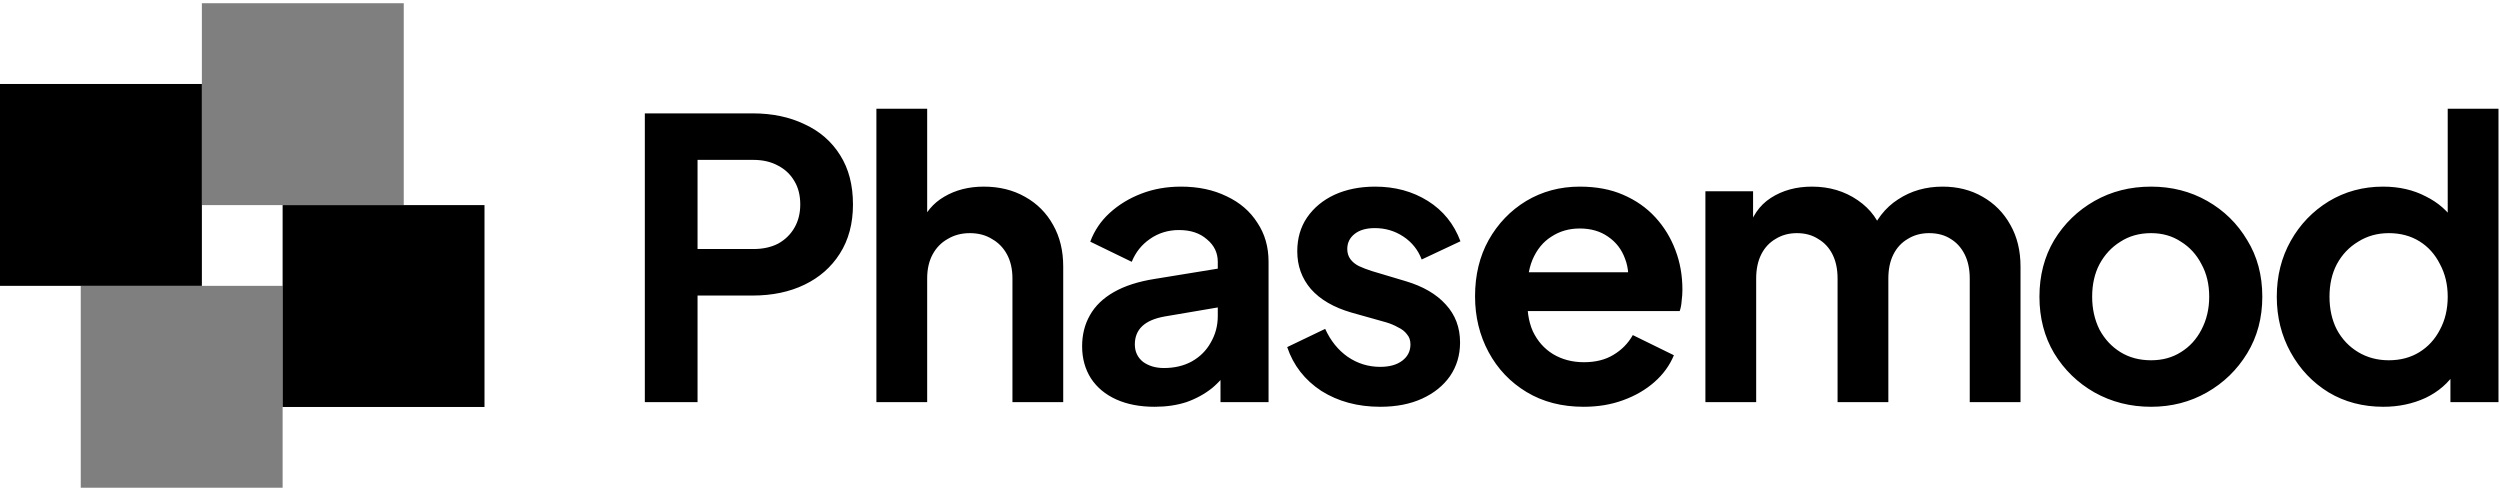
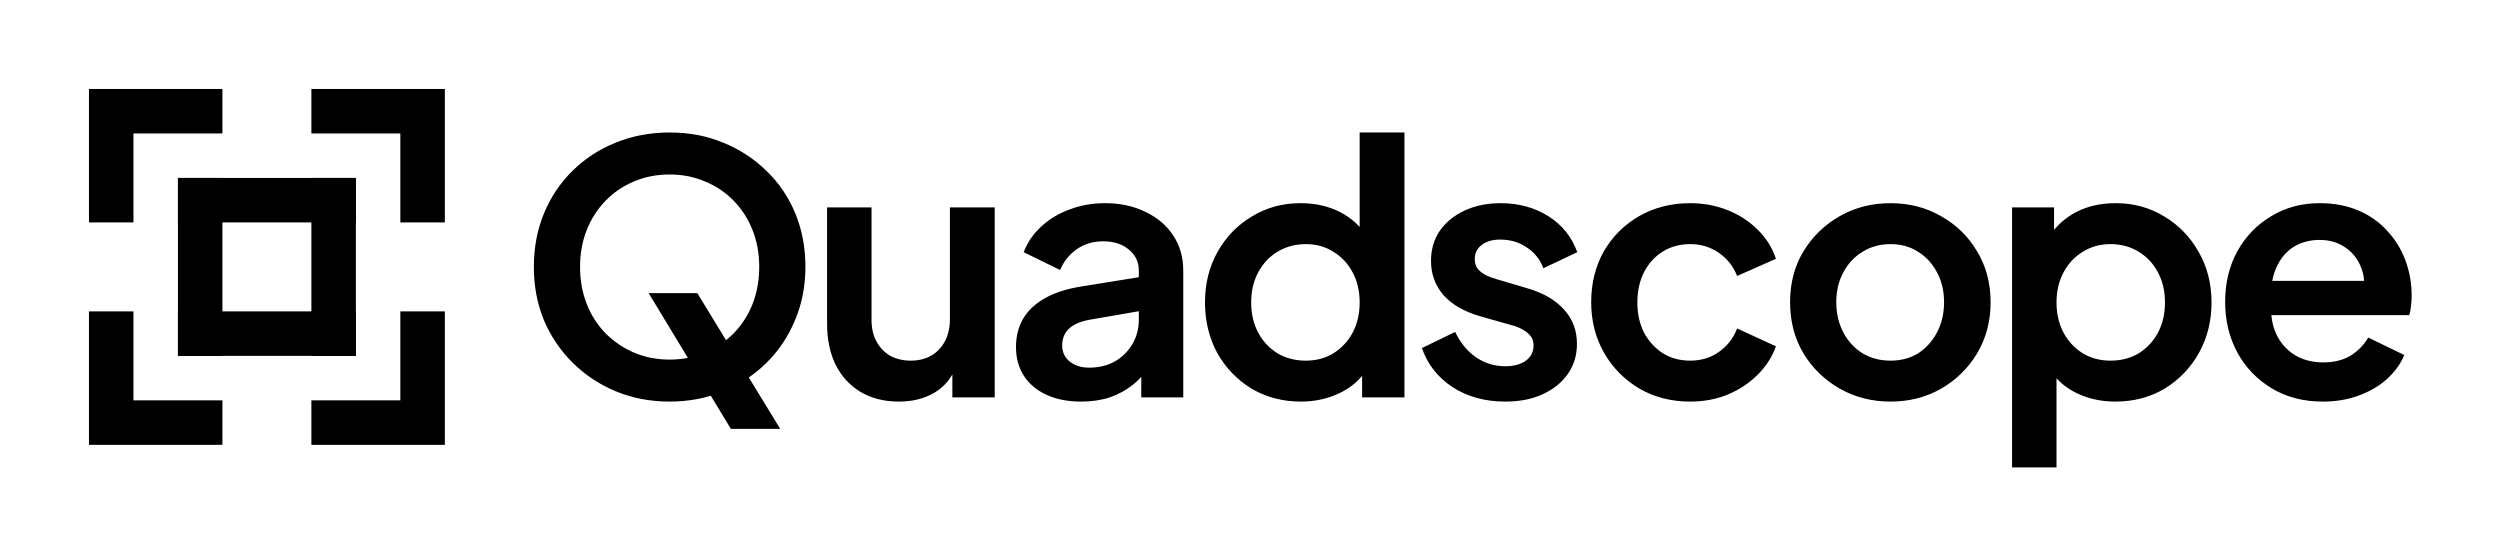
- <svg xmlns="http://www.w3.org/2000/svg" width="774" height="152" viewBox="0 0 774 152" fill="none">
-   <rect opacity="0.5" x="62.5" y="1" width="62.5" height="62.5" fill="black" />
-   <rect y="26" width="62.5" height="62.5" fill="black" />
-   <rect x="87.5" y="63.5" width="62.5" height="62.5" fill="black" />
-   <rect opacity="0.5" x="25" y="88.5" width="62.5" height="62.5" fill="black" />
-   <path d="M199.64 124.5V35.1H233C239.08 35.1 244.44 36.22 249.08 38.46C253.8 40.62 257.48 43.82 260.12 48.06C262.76 52.22 264.08 57.3 264.08 63.3C264.08 69.22 262.72 74.3 260 78.54C257.36 82.7 253.72 85.9 249.08 88.14C244.44 90.38 239.08 91.5 233 91.5H215.96V124.5H199.64ZM215.96 77.1H233.24C236.2 77.1 238.76 76.54 240.92 75.42C243.08 74.22 244.76 72.58 245.96 70.5C247.16 68.42 247.76 66.02 247.76 63.3C247.76 60.5 247.16 58.1 245.96 56.1C244.76 54.02 243.08 52.42 240.92 51.3C238.76 50.1 236.2 49.5 233.24 49.5H215.96V77.1ZM271.332 124.5V33.66H287.052V72.06L284.892 69.78C286.412 65.86 288.892 62.9 292.332 60.9C295.852 58.82 299.932 57.78 304.573 57.78C309.373 57.78 313.613 58.82 317.293 60.9C321.053 62.98 323.972 65.9 326.052 69.66C328.133 73.34 329.173 77.62 329.173 82.5V124.5H313.453V86.22C313.453 83.34 312.893 80.86 311.773 78.78C310.652 76.7 309.092 75.1 307.093 73.98C305.172 72.78 302.892 72.18 300.252 72.18C297.692 72.18 295.412 72.78 293.412 73.98C291.412 75.1 289.852 76.7 288.732 78.78C287.612 80.86 287.052 83.34 287.052 86.22V124.5H271.332ZM357.465 125.94C352.905 125.94 348.945 125.18 345.585 123.66C342.225 122.14 339.625 119.98 337.785 117.18C335.945 114.3 335.025 110.98 335.025 107.22C335.025 103.62 335.825 100.42 337.425 97.62C339.025 94.74 341.505 92.34 344.865 90.42C348.225 88.5 352.465 87.14 357.585 86.34L378.945 82.86V94.86L360.585 97.98C357.465 98.54 355.145 99.54 353.625 100.98C352.105 102.42 351.345 104.3 351.345 106.62C351.345 108.86 352.185 110.66 353.865 112.02C355.625 113.3 357.785 113.94 360.345 113.94C363.625 113.94 366.505 113.26 368.985 111.9C371.545 110.46 373.505 108.5 374.865 106.02C376.305 103.54 377.025 100.82 377.025 97.86V81.06C377.025 78.26 375.905 75.94 373.665 74.1C371.505 72.18 368.625 71.22 365.025 71.22C361.665 71.22 358.665 72.14 356.025 73.98C353.465 75.74 351.585 78.1 350.385 81.06L337.545 74.82C338.825 71.38 340.825 68.42 343.545 65.94C346.345 63.38 349.625 61.38 353.385 59.94C357.145 58.5 361.225 57.78 365.625 57.78C370.985 57.78 375.705 58.78 379.785 60.78C383.865 62.7 387.025 65.42 389.265 68.94C391.585 72.38 392.745 76.42 392.745 81.06V124.5H377.865V113.34L381.225 113.1C379.545 115.9 377.545 118.26 375.225 120.18C372.905 122.02 370.265 123.46 367.305 124.5C364.345 125.46 361.065 125.94 357.465 125.94ZM427.315 125.94C420.355 125.94 414.275 124.3 409.075 121.02C403.955 117.66 400.435 113.14 398.515 107.46L410.275 101.82C411.955 105.5 414.275 108.38 417.235 110.46C420.275 112.54 423.635 113.58 427.315 113.58C430.195 113.58 432.475 112.94 434.155 111.66C435.835 110.38 436.675 108.7 436.675 106.62C436.675 105.34 436.315 104.3 435.595 103.5C434.955 102.62 434.035 101.9 432.835 101.34C431.715 100.7 430.475 100.18 429.115 99.78L418.435 96.78C412.915 95.18 408.715 92.74 405.835 89.46C403.035 86.18 401.635 82.3 401.635 77.82C401.635 73.82 402.635 70.34 404.635 67.38C406.715 64.34 409.555 61.98 413.155 60.3C416.835 58.62 421.035 57.78 425.755 57.78C431.915 57.78 437.355 59.26 442.075 62.22C446.795 65.18 450.155 69.34 452.155 74.7L440.155 80.34C439.035 77.38 437.155 75.02 434.515 73.26C431.875 71.5 428.915 70.62 425.635 70.62C422.995 70.62 420.915 71.22 419.395 72.42C417.875 73.62 417.115 75.18 417.115 77.1C417.115 78.3 417.435 79.34 418.075 80.22C418.715 81.1 419.595 81.82 420.715 82.38C421.915 82.94 423.275 83.46 424.795 83.94L435.235 87.06C440.595 88.66 444.715 91.06 447.595 94.26C450.555 97.46 452.035 101.38 452.035 106.02C452.035 109.94 450.995 113.42 448.915 116.46C446.835 119.42 443.955 121.74 440.275 123.42C436.595 125.1 432.275 125.94 427.315 125.94ZM490.275 125.94C483.555 125.94 477.675 124.42 472.635 121.38C467.595 118.34 463.675 114.22 460.875 109.02C458.075 103.82 456.675 98.06 456.675 91.74C456.675 85.18 458.075 79.38 460.875 74.34C463.755 69.22 467.635 65.18 472.515 62.22C477.475 59.26 482.995 57.78 489.075 57.78C494.195 57.78 498.675 58.62 502.515 60.3C506.435 61.98 509.755 64.3 512.475 67.26C515.195 70.22 517.275 73.62 518.715 77.46C520.155 81.22 520.875 85.3 520.875 89.7C520.875 90.82 520.795 91.98 520.635 93.18C520.555 94.38 520.355 95.42 520.035 96.3H469.635V84.3H511.155L503.715 89.94C504.435 86.26 504.235 82.98 503.115 80.1C502.075 77.22 500.315 74.94 497.835 73.26C495.435 71.58 492.515 70.74 489.075 70.74C485.795 70.74 482.875 71.58 480.315 73.26C477.755 74.86 475.795 77.26 474.435 80.46C473.155 83.58 472.675 87.38 472.995 91.86C472.675 95.86 473.195 99.42 474.555 102.54C475.995 105.58 478.075 107.94 480.795 109.62C483.595 111.3 486.795 112.14 490.395 112.14C493.995 112.14 497.035 111.38 499.515 109.86C502.075 108.34 504.075 106.3 505.515 103.74L518.235 109.98C516.955 113.1 514.955 115.86 512.235 118.26C509.515 120.66 506.275 122.54 502.515 123.9C498.835 125.26 494.755 125.94 490.275 125.94ZM527.992 124.5V59.22H542.752V74.34L541.072 71.82C542.272 67.1 544.672 63.58 548.272 61.26C551.872 58.94 556.112 57.78 560.992 57.78C566.352 57.78 571.072 59.18 575.152 61.98C579.232 64.78 581.872 68.46 583.072 73.02L578.632 73.38C580.632 68.18 583.632 64.3 587.632 61.74C591.632 59.1 596.232 57.78 601.432 57.78C606.072 57.78 610.192 58.82 613.792 60.9C617.472 62.98 620.352 65.9 622.432 69.66C624.512 73.34 625.552 77.62 625.552 82.5V124.5H609.832V86.22C609.832 83.34 609.312 80.86 608.272 78.78C607.232 76.7 605.792 75.1 603.952 73.98C602.112 72.78 599.872 72.18 597.232 72.18C594.752 72.18 592.552 72.78 590.632 73.98C588.712 75.1 587.232 76.7 586.192 78.78C585.152 80.86 584.632 83.34 584.632 86.22V124.5H568.912V86.22C568.912 83.34 568.392 80.86 567.352 78.78C566.312 76.7 564.832 75.1 562.912 73.98C561.072 72.78 558.872 72.18 556.312 72.18C553.832 72.18 551.632 72.78 549.712 73.98C547.792 75.1 546.312 76.7 545.272 78.78C544.232 80.86 543.712 83.34 543.712 86.22V124.5H527.992ZM665.971 125.94C659.571 125.94 653.731 124.46 648.451 121.5C643.251 118.54 639.091 114.5 635.971 109.38C632.931 104.26 631.411 98.42 631.411 91.86C631.411 85.3 632.931 79.46 635.971 74.34C639.091 69.22 643.251 65.18 648.451 62.22C653.651 59.26 659.491 57.78 665.971 57.78C672.371 57.78 678.171 59.26 683.371 62.22C688.571 65.18 692.691 69.22 695.731 74.34C698.851 79.38 700.411 85.22 700.411 91.86C700.411 98.42 698.851 104.26 695.731 109.38C692.611 114.5 688.451 118.54 683.251 121.5C678.051 124.46 672.291 125.94 665.971 125.94ZM665.971 111.54C669.491 111.54 672.571 110.7 675.211 109.02C677.931 107.34 680.051 105.02 681.571 102.06C683.171 99.02 683.971 95.62 683.971 91.86C683.971 88.02 683.171 84.66 681.571 81.78C680.051 78.82 677.931 76.5 675.211 74.82C672.571 73.06 669.491 72.18 665.971 72.18C662.371 72.18 659.211 73.06 656.491 74.82C653.771 76.5 651.611 78.82 650.011 81.78C648.491 84.66 647.731 88.02 647.731 91.86C647.731 95.62 648.491 99.02 650.011 102.06C651.611 105.02 653.771 107.34 656.491 109.02C659.211 110.7 662.371 111.54 665.971 111.54ZM737.892 125.94C731.572 125.94 725.932 124.46 720.972 121.5C716.012 118.46 712.092 114.34 709.212 109.14C706.332 103.94 704.892 98.18 704.892 91.86C704.892 85.46 706.332 79.7 709.212 74.58C712.092 69.46 716.012 65.38 720.972 62.34C726.012 59.3 731.612 57.78 737.772 57.78C742.732 57.78 747.132 58.78 750.972 60.78C754.892 62.7 757.972 65.42 760.212 68.94L757.812 72.18V33.66H773.532V124.5H758.652V111.9L760.332 115.02C758.092 118.54 754.972 121.26 750.972 123.18C746.972 125.02 742.612 125.94 737.892 125.94ZM739.572 111.54C743.172 111.54 746.332 110.7 749.052 109.02C751.772 107.34 753.892 105.02 755.412 102.06C757.012 99.1 757.812 95.7 757.812 91.86C757.812 88.1 757.012 84.74 755.412 81.78C753.892 78.74 751.772 76.38 749.052 74.7C746.332 73.02 743.172 72.18 739.572 72.18C736.052 72.18 732.892 73.06 730.092 74.82C727.292 76.5 725.092 78.82 723.492 81.78C721.972 84.66 721.212 88.02 721.212 91.86C721.212 95.7 721.972 99.1 723.492 102.06C725.092 105.02 727.292 107.34 730.092 109.02C732.892 110.7 736.052 111.54 739.572 111.54Z" fill="black" />
+ <svg xmlns="http://www.w3.org/2000/svg" width="843" height="180" viewBox="0 0 843 180" fill="none">
+   <path fill-rule="evenodd" clip-rule="evenodd" d="M45 30H30V45V75H45V45H75V30H45ZM75 60H60V120H75V60ZM105 60H120V120H105V60Z" fill="black" />
+   <path fill-rule="evenodd" clip-rule="evenodd" d="M45 105H30V135V150H45H75V135H45V105Z" fill="black" />
+   <path fill-rule="evenodd" clip-rule="evenodd" d="M135 30H105V45H135V75H150V45V30H135Z" fill="black" />
+   <path fill-rule="evenodd" clip-rule="evenodd" d="M150 105H135V135H105V150H135H150V135V105Z" fill="black" />
+   <rect x="60" y="105" width="60" height="15" fill="black" />
+   <rect x="60" y="60" width="60" height="15" fill="black" />
+   <path d="M225.802 135.416C219.351 135.416 213.333 134.275 207.748 131.994C202.241 129.713 197.403 126.527 193.234 122.436C189.065 118.345 185.8 113.547 183.44 108.04C181.159 102.533 180.018 96.515 180.018 89.986C180.018 83.457 181.159 77.439 183.44 71.932C185.721 66.425 188.947 61.627 193.116 57.536C197.285 53.445 202.123 50.299 207.63 48.096C213.215 45.815 219.273 44.674 225.802 44.674C232.331 44.674 238.349 45.815 243.856 48.096C249.441 50.377 254.319 53.563 258.488 57.654C262.657 61.666 265.883 66.425 268.164 71.932C270.445 77.439 271.586 83.457 271.586 89.986C271.586 96.515 270.406 102.533 268.046 108.04C265.765 113.547 262.539 118.345 258.37 122.436C254.201 126.527 249.323 129.713 243.738 131.994C238.231 134.275 232.253 135.416 225.802 135.416ZM225.802 121.256C230.129 121.256 234.101 120.469 237.72 118.896C241.417 117.323 244.643 115.159 247.396 112.406C250.149 109.574 252.273 106.27 253.768 102.494C255.263 98.639 256.01 94.47 256.01 89.986C256.01 85.502 255.263 81.372 253.768 77.596C252.273 73.82 250.149 70.516 247.396 67.684C244.643 64.852 241.417 62.689 237.72 61.194C234.101 59.621 230.129 58.834 225.802 58.834C221.475 58.834 217.463 59.621 213.766 61.194C210.147 62.689 206.961 64.852 204.208 67.684C201.455 70.516 199.331 73.82 197.836 77.596C196.341 81.372 195.594 85.502 195.594 89.986C195.594 94.47 196.341 98.639 197.836 102.494C199.331 106.27 201.455 109.574 204.208 112.406C206.961 115.159 210.147 117.323 213.766 118.896C217.463 120.469 221.475 121.256 225.802 121.256ZM246.452 144.62L218.722 98.836H235.124L263.09 144.62H246.452ZM303.084 135.416C298.128 135.416 293.801 134.315 290.104 132.112C286.485 129.909 283.692 126.841 281.726 122.908C279.838 118.975 278.894 114.412 278.894 109.22V69.926H293.88V107.922C293.88 110.675 294.43 113.075 295.532 115.12C296.633 117.165 298.167 118.778 300.134 119.958C302.179 121.059 304.5 121.61 307.096 121.61C309.692 121.61 311.973 121.059 313.94 119.958C315.985 118.778 317.558 117.126 318.66 115.002C319.761 112.878 320.312 110.4 320.312 107.568V69.926H335.416V134H321.138V121.374L322.436 123.498C320.941 127.431 318.463 130.421 315.002 132.466C311.619 134.433 307.646 135.416 303.084 135.416ZM364.54 135.416C360.135 135.416 356.28 134.669 352.976 133.174C349.672 131.679 347.116 129.555 345.306 126.802C343.497 124.049 342.592 120.784 342.592 117.008C342.592 113.468 343.379 110.321 344.952 107.568C346.526 104.815 348.964 102.494 352.268 100.606C355.572 98.718 359.702 97.381 364.658 96.594L385.898 93.172V104.618L367.49 107.804C364.344 108.355 361.984 109.377 360.41 110.872C358.916 112.288 358.168 114.176 358.168 116.536C358.168 118.739 359.034 120.548 360.764 121.964C362.495 123.301 364.658 123.97 367.254 123.97C370.558 123.97 373.469 123.262 375.986 121.846C378.504 120.351 380.471 118.385 381.887 115.946C383.303 113.507 384.011 110.793 384.011 107.804V91.284C384.011 88.373 382.909 86.013 380.706 84.204C378.504 82.316 375.593 81.372 371.974 81.372C368.592 81.372 365.602 82.277 363.006 84.086C360.489 85.895 358.64 88.216 357.46 91.048L345.188 85.03C346.447 81.726 348.414 78.855 351.088 76.416C353.763 73.899 356.949 71.971 360.646 70.634C364.344 69.218 368.316 68.51 372.564 68.51C377.756 68.51 382.319 69.493 386.253 71.46C390.265 73.348 393.372 75.983 395.575 79.366C397.856 82.749 398.996 86.721 398.996 91.284V134H384.837V122.908L388.022 122.79C386.37 125.543 384.364 127.864 382.004 129.752C379.723 131.561 377.127 132.977 374.217 134C371.306 134.944 368.081 135.416 364.54 135.416ZM438.654 135.416C432.518 135.416 426.972 133.961 422.016 131.05C417.138 128.061 413.284 124.049 410.452 119.014C407.698 113.901 406.322 108.237 406.322 102.022C406.322 95.65 407.738 89.947 410.57 84.912C413.402 79.877 417.256 75.905 422.134 72.994C427.011 70.005 432.478 68.51 438.536 68.51C443.492 68.51 447.897 69.493 451.752 71.46C455.606 73.427 458.635 76.141 460.838 79.602L458.478 82.788V44.674H473.582V134H459.304V121.492L460.956 124.442C458.753 127.982 455.646 130.696 451.634 132.584C447.7 134.472 443.374 135.416 438.654 135.416ZM440.306 121.61C443.846 121.61 446.953 120.784 449.628 119.132C452.381 117.401 454.544 115.081 456.118 112.17C457.691 109.181 458.478 105.798 458.478 102.022C458.478 98.167 457.691 94.785 456.118 91.874C454.544 88.885 452.381 86.564 449.628 84.912C446.953 83.181 443.846 82.316 440.306 82.316C436.766 82.316 433.58 83.181 430.748 84.912C427.994 86.564 425.831 88.885 424.258 91.874C422.684 94.785 421.898 98.167 421.898 102.022C421.898 105.798 422.684 109.181 424.258 112.17C425.831 115.081 427.994 117.401 430.748 119.132C433.58 120.784 436.766 121.61 440.306 121.61ZM507.554 135.416C500.788 135.416 494.888 133.803 489.854 130.578C484.819 127.274 481.358 122.869 479.47 117.362L490.68 111.934C492.41 115.553 494.731 118.385 497.642 120.43C500.631 122.475 503.935 123.498 507.554 123.498C510.464 123.498 512.785 122.869 514.516 121.61C516.246 120.351 517.112 118.621 517.112 116.418C517.112 115.081 516.758 114.019 516.05 113.232C515.342 112.367 514.398 111.619 513.218 110.99C512.038 110.361 510.779 109.889 509.442 109.574L499.058 106.624C493.63 105.051 489.5 102.651 486.668 99.426C483.914 96.201 482.538 92.385 482.538 87.98C482.538 84.125 483.521 80.743 485.488 77.832C487.533 74.921 490.326 72.64 493.866 70.988C497.484 69.336 501.536 68.51 506.02 68.51C512.077 68.51 517.426 69.965 522.068 72.876C526.709 75.787 529.974 79.838 531.862 85.03L520.416 90.458C519.314 87.469 517.426 85.109 514.752 83.378C512.156 81.647 509.206 80.782 505.902 80.782C503.227 80.782 501.103 81.411 499.53 82.67C498.035 83.85 497.288 85.423 497.288 87.39C497.288 88.649 497.602 89.711 498.232 90.576C498.94 91.441 499.884 92.189 501.064 92.818C502.244 93.369 503.542 93.841 504.958 94.234L515.342 97.302C520.612 98.875 524.664 101.275 527.496 104.5C530.328 107.647 531.744 111.462 531.744 115.946C531.744 119.801 530.721 123.183 528.676 126.094C526.63 129.005 523.798 131.286 520.18 132.938C516.64 134.59 512.431 135.416 507.554 135.416ZM569.94 135.416C563.568 135.416 557.864 133.961 552.83 131.05C547.795 128.061 543.822 124.049 540.912 119.014C538.001 113.901 536.546 108.197 536.546 101.904C536.546 95.532 537.962 89.829 540.794 84.794C543.704 79.759 547.677 75.787 552.712 72.876C557.825 69.965 563.568 68.51 569.94 68.51C574.424 68.51 578.632 69.297 582.566 70.87C586.499 72.443 589.882 74.646 592.714 77.478C595.546 80.231 597.591 83.496 598.85 87.272L585.752 93.054C584.493 89.829 582.448 87.233 579.616 85.266C576.784 83.299 573.558 82.316 569.94 82.316C566.478 82.316 563.41 83.142 560.736 84.794C558.061 86.446 555.937 88.767 554.364 91.756C552.869 94.745 552.122 98.167 552.122 102.022C552.122 105.798 552.869 109.181 554.364 112.17C555.937 115.081 558.061 117.401 560.736 119.132C563.41 120.784 566.478 121.61 569.94 121.61C573.637 121.61 576.862 120.627 579.616 118.66C582.448 116.693 584.493 114.058 585.752 110.754L598.85 116.772C597.591 120.312 595.546 123.498 592.714 126.33C589.882 129.162 586.499 131.404 582.566 133.056C578.711 134.629 574.502 135.416 569.94 135.416ZM637.483 135.416C631.189 135.416 625.486 133.961 620.373 131.05C615.259 128.139 611.169 124.167 608.101 119.132C605.111 114.097 603.617 108.355 603.617 101.904C603.617 95.453 605.111 89.75 608.101 84.794C611.169 79.759 615.259 75.787 620.373 72.876C625.486 69.965 631.189 68.51 637.483 68.51C643.776 68.51 649.44 69.965 654.475 72.876C659.588 75.708 663.639 79.641 666.629 84.676C669.697 89.711 671.231 95.453 671.231 101.904C671.231 108.355 669.697 114.137 666.629 119.25C663.561 124.285 659.47 128.257 654.357 131.168C649.322 134 643.697 135.416 637.483 135.416ZM637.483 121.61C641.023 121.61 644.13 120.784 646.805 119.132C649.479 117.401 651.603 115.041 653.177 112.052C654.75 109.063 655.537 105.68 655.537 101.904C655.537 98.128 654.75 94.785 653.177 91.874C651.603 88.885 649.479 86.564 646.805 84.912C644.13 83.181 641.023 82.316 637.483 82.316C633.943 82.316 630.796 83.181 628.043 84.912C625.289 86.564 623.126 88.885 621.553 91.874C619.979 94.785 619.193 98.128 619.193 101.904C619.193 105.68 619.979 109.063 621.553 112.052C623.126 115.041 625.289 117.401 628.043 119.132C630.796 120.784 633.943 121.61 637.483 121.61ZM678.469 157.6V69.926H692.629V82.788L691.095 79.602C693.377 76.141 696.405 73.427 700.181 71.46C704.036 69.493 708.441 68.51 713.397 68.51C719.455 68.51 724.922 70.005 729.799 72.994C734.677 75.905 738.531 79.877 741.363 84.912C744.274 89.947 745.729 95.65 745.729 102.022C745.729 108.237 744.313 113.901 741.481 119.014C738.649 124.049 734.795 128.061 729.917 131.05C725.04 133.961 719.494 135.416 713.279 135.416C708.559 135.416 704.233 134.472 700.299 132.584C696.366 130.696 693.298 127.982 691.095 124.442L693.455 121.492V157.6H678.469ZM711.627 121.61C715.246 121.61 718.432 120.784 721.185 119.132C723.939 117.401 726.102 115.081 727.675 112.17C729.249 109.181 730.035 105.798 730.035 102.022C730.035 98.167 729.249 94.785 727.675 91.874C726.102 88.885 723.939 86.564 721.185 84.912C718.432 83.181 715.246 82.316 711.627 82.316C708.166 82.316 705.059 83.181 702.305 84.912C699.552 86.564 697.389 88.885 695.815 91.874C694.242 94.785 693.455 98.167 693.455 102.022C693.455 105.798 694.242 109.181 695.815 112.17C697.389 115.081 699.552 117.401 702.305 119.132C705.059 120.784 708.166 121.61 711.627 121.61ZM783.241 135.416C776.712 135.416 770.969 133.921 766.013 130.932C761.057 127.943 757.203 123.931 754.449 118.896C751.696 113.783 750.319 108.079 750.319 101.786C750.319 95.414 751.696 89.711 754.449 84.676C757.281 79.641 761.097 75.708 765.895 72.876C770.694 69.965 776.122 68.51 782.179 68.51C787.057 68.51 791.423 69.336 795.277 70.988C799.132 72.64 802.357 74.921 804.953 77.832C807.628 80.664 809.673 83.968 811.089 87.744C812.505 91.52 813.213 95.532 813.213 99.78C813.213 100.881 813.135 102.022 812.977 103.202C812.899 104.303 812.702 105.326 812.387 106.27H762.591V94.706H803.891L796.811 100.016C797.519 96.397 797.323 93.172 796.221 90.34C795.12 87.429 793.35 85.148 790.911 83.496C788.473 81.765 785.562 80.9 782.179 80.9C778.797 80.9 775.807 81.726 773.211 83.378C770.694 85.03 768.767 87.429 767.429 90.576C766.092 93.723 765.581 97.499 765.895 101.904C765.581 105.995 766.131 109.574 767.547 112.642C768.963 115.631 771.048 117.991 773.801 119.722C776.555 121.374 779.741 122.2 783.359 122.2C786.978 122.2 790.046 121.453 792.563 119.958C795.081 118.385 797.087 116.339 798.581 113.822L810.735 119.722C809.477 122.711 807.51 125.425 804.835 127.864C802.161 130.224 798.975 132.073 795.277 133.41C791.659 134.747 787.647 135.416 783.241 135.416Z" fill="black" />
</svg>
